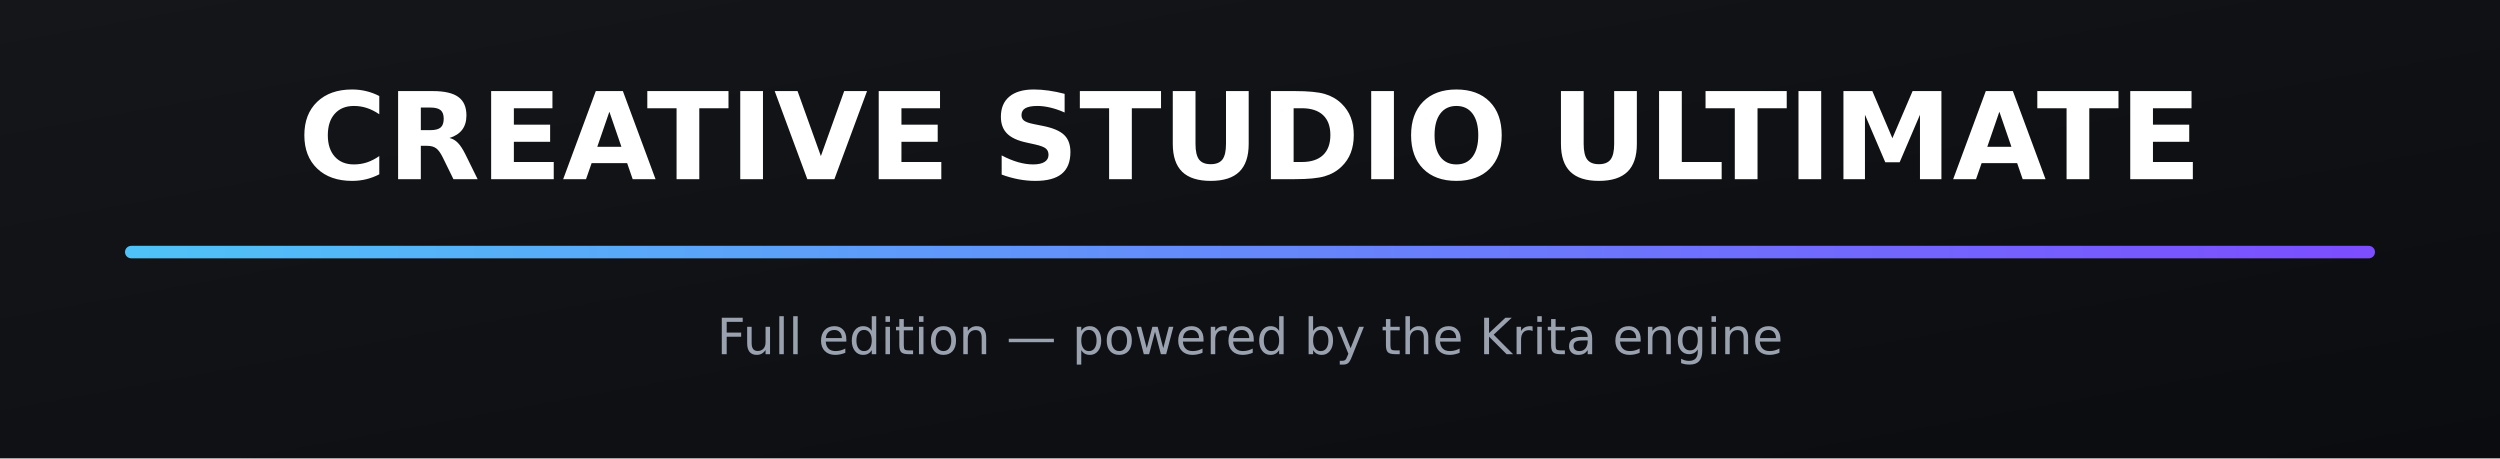
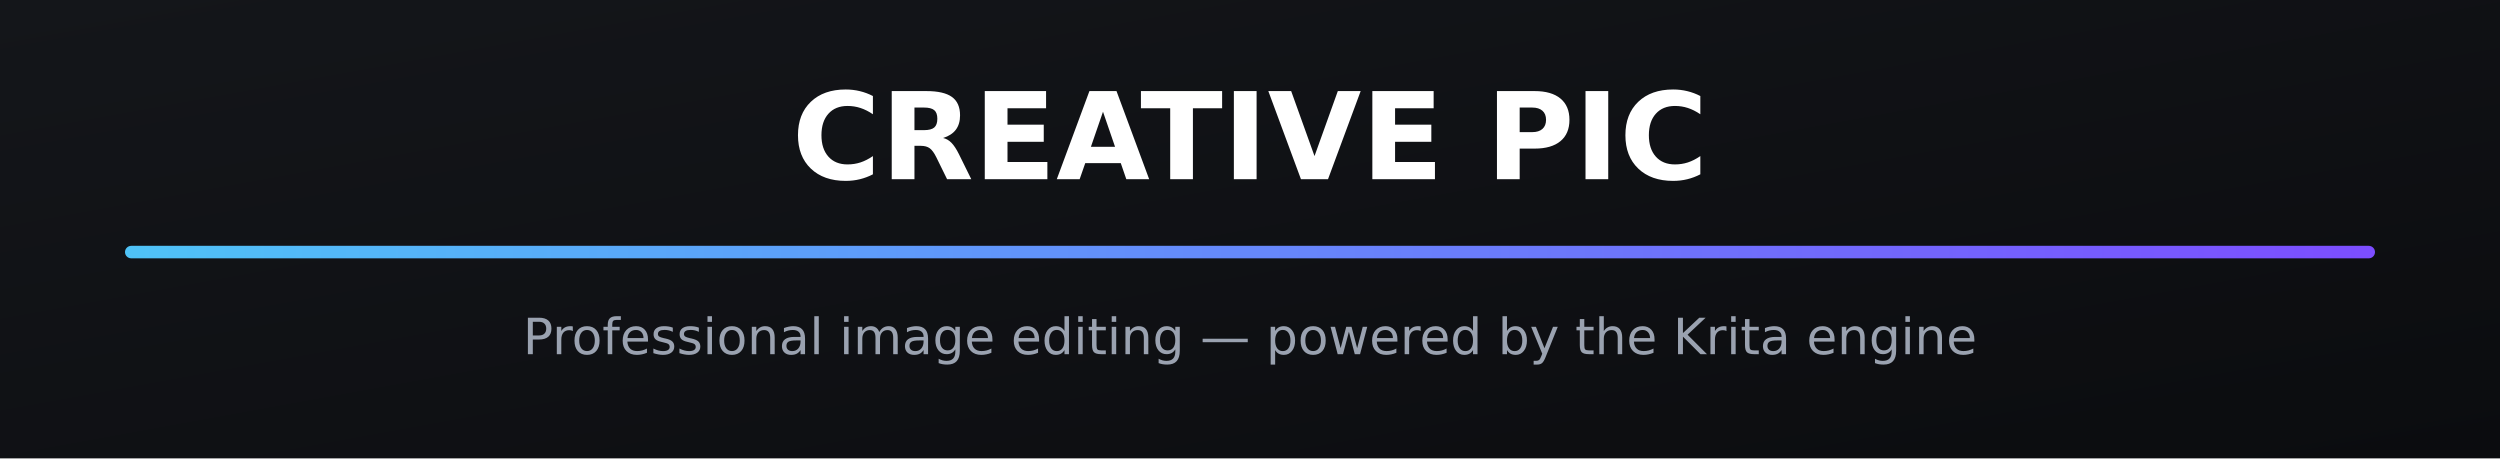
<svg xmlns="http://www.w3.org/2000/svg" width="1200" height="220" viewBox="0 0 1200 220">
  <defs>
    <linearGradient id="bg" x1="0" y1="0" x2="1" y2="1">
      <stop offset="0" stop-color="#14161a" />
      <stop offset="1" stop-color="#0b0c0f" />
    </linearGradient>
    <linearGradient id="acc" x1="0" y1="0" x2="1" y2="0">
      <stop offset="0" stop-color="#4fc3f7" />
      <stop offset="1" stop-color="#7c4dff" />
    </linearGradient>
  </defs>
  <rect width="1200" height="220" fill="url(#bg)" />
  <rect x="60" y="118" width="1080" height="6" fill="url(#acc)" rx="3" />
-   <text x="600" y="86" font-family="DejaVu Sans" font-size="58" font-weight="bold" fill="#ffffff" text-anchor="middle">CREATIVE STUDIO ULTIMATE</text>
-   <text x="600" y="170" font-family="DejaVu Sans" font-size="24" fill="#9aa2b0" text-anchor="middle">Full edition — powered by the Krita engine</text>
+   <text x="600" y="86" font-family="DejaVu Sans" font-size="58" font-weight="bold" fill="#ffffff" text-anchor="middle">CREATIVE PIC</text>
+   <text x="600" y="170" font-family="DejaVu Sans" font-size="24" fill="#9aa2b0" text-anchor="middle">Professional image editing — powered by the Krita engine</text>
</svg>
